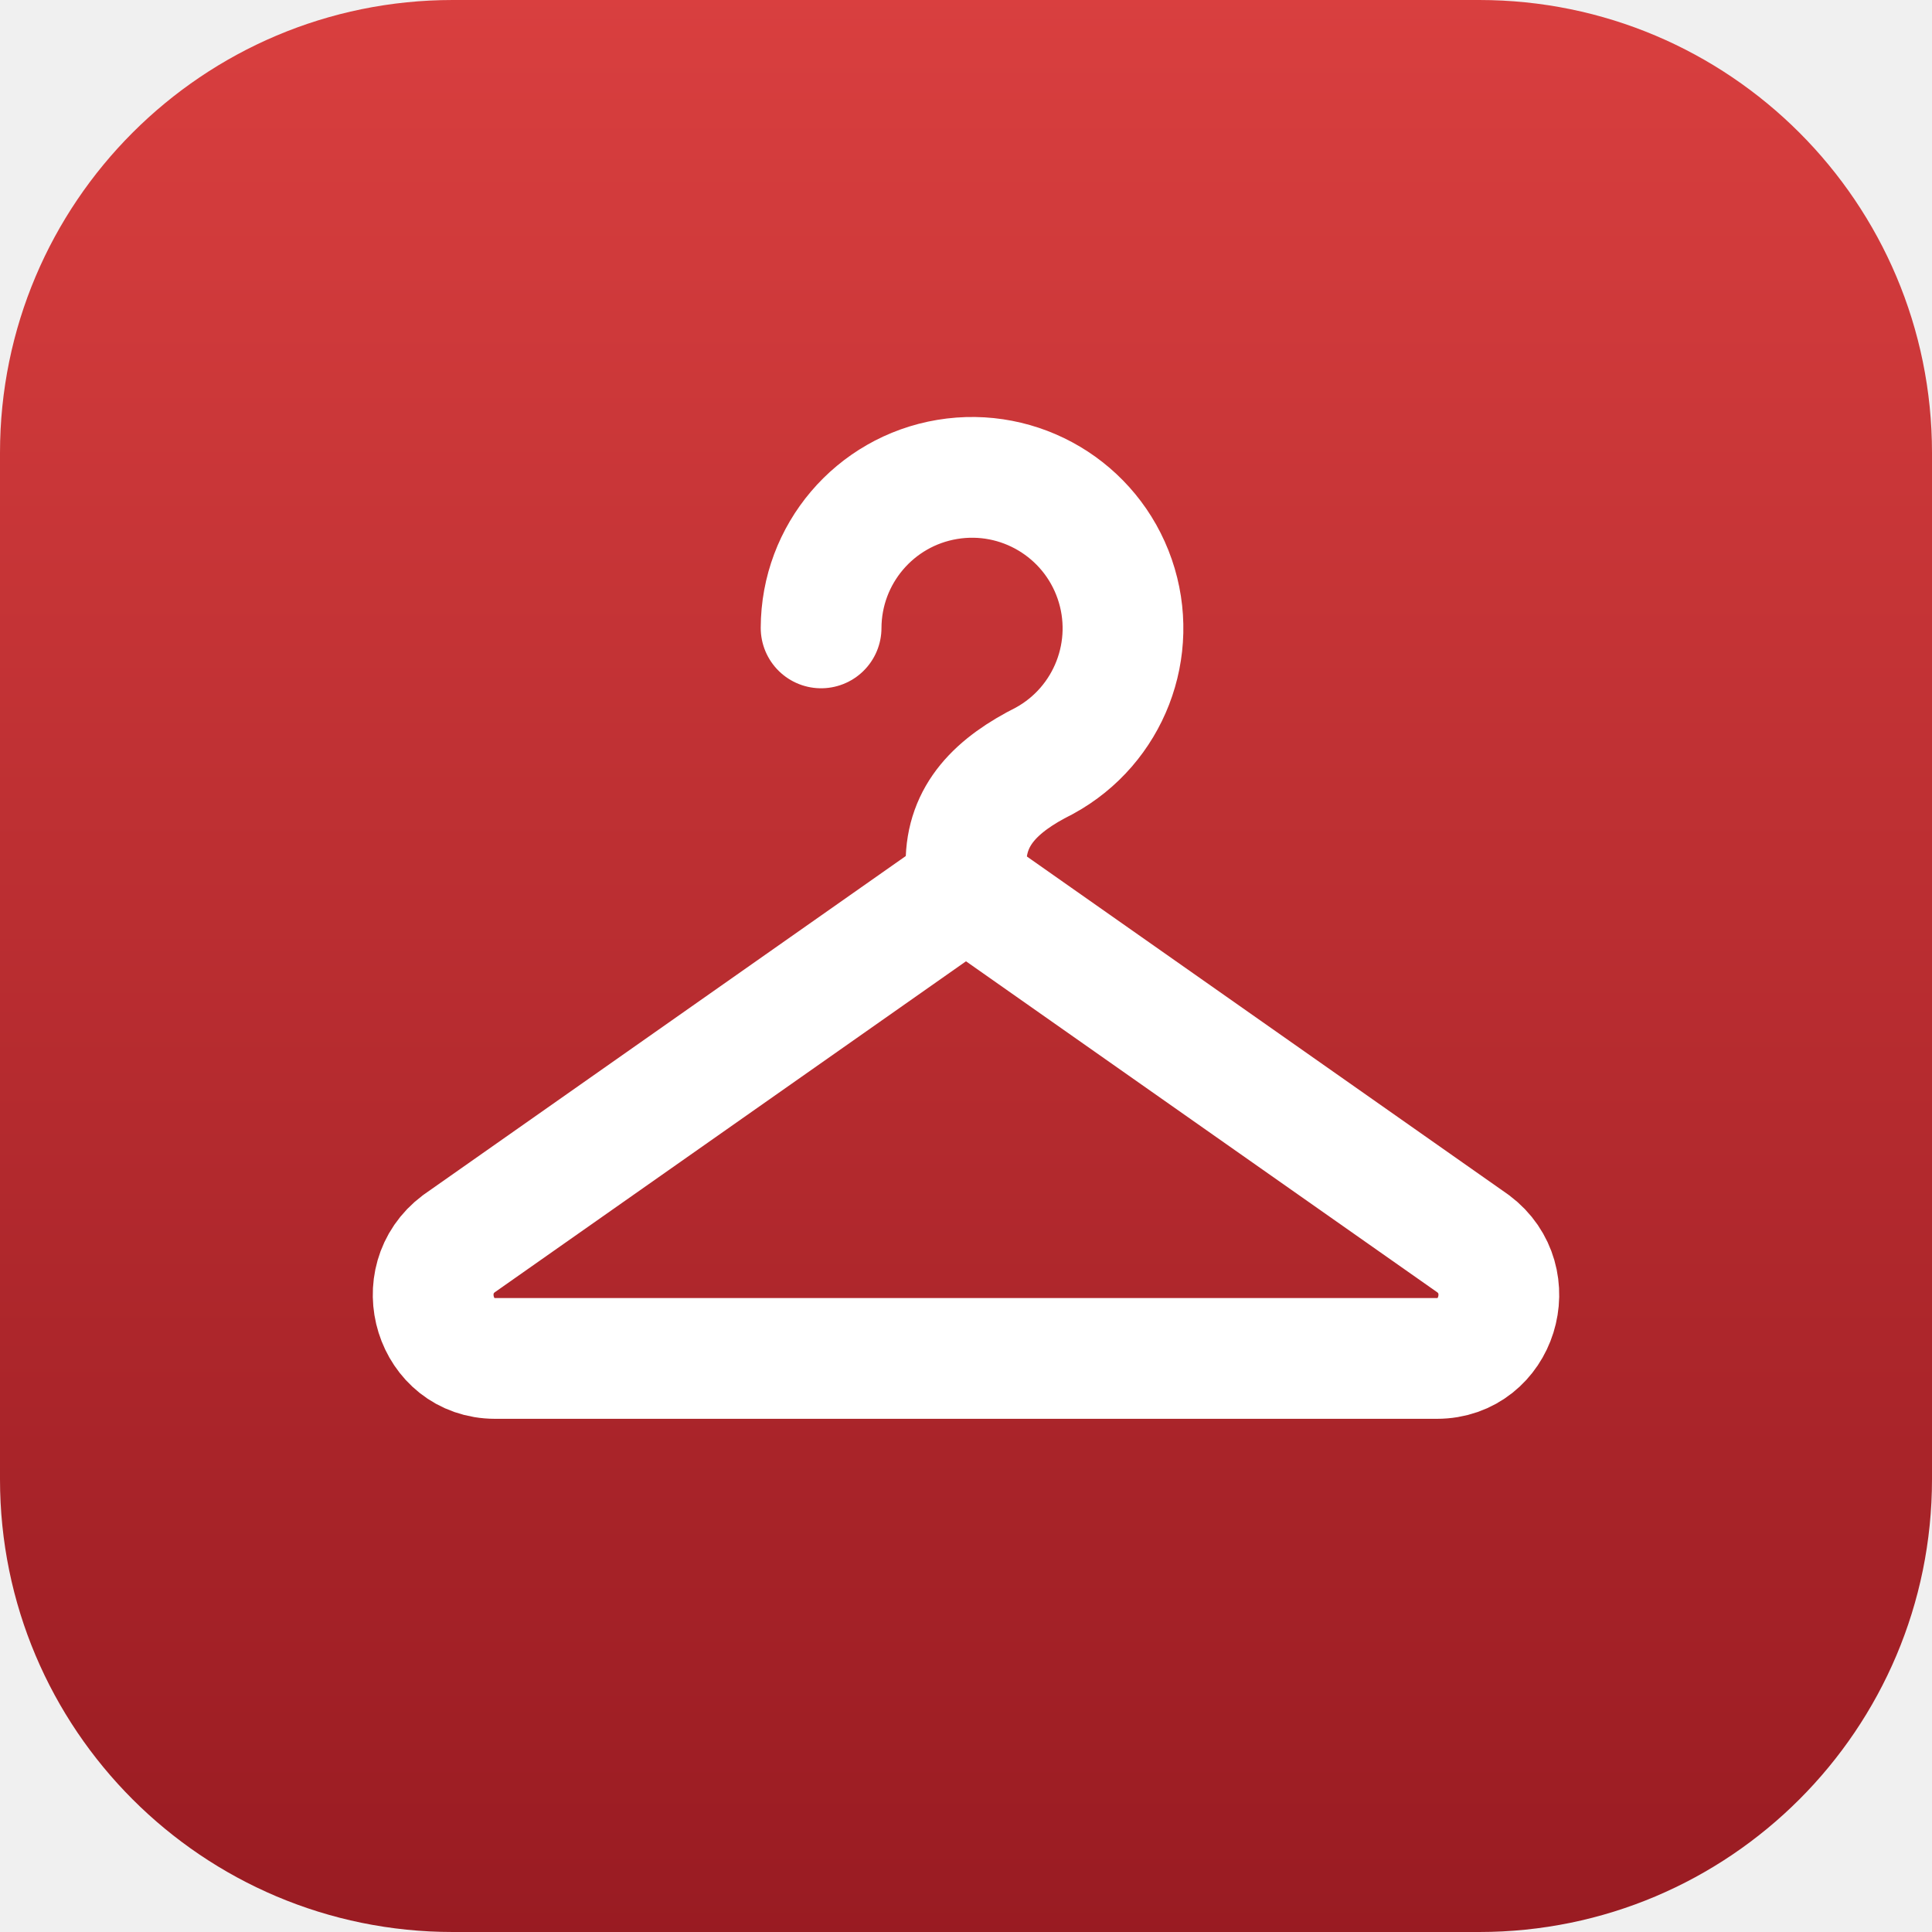
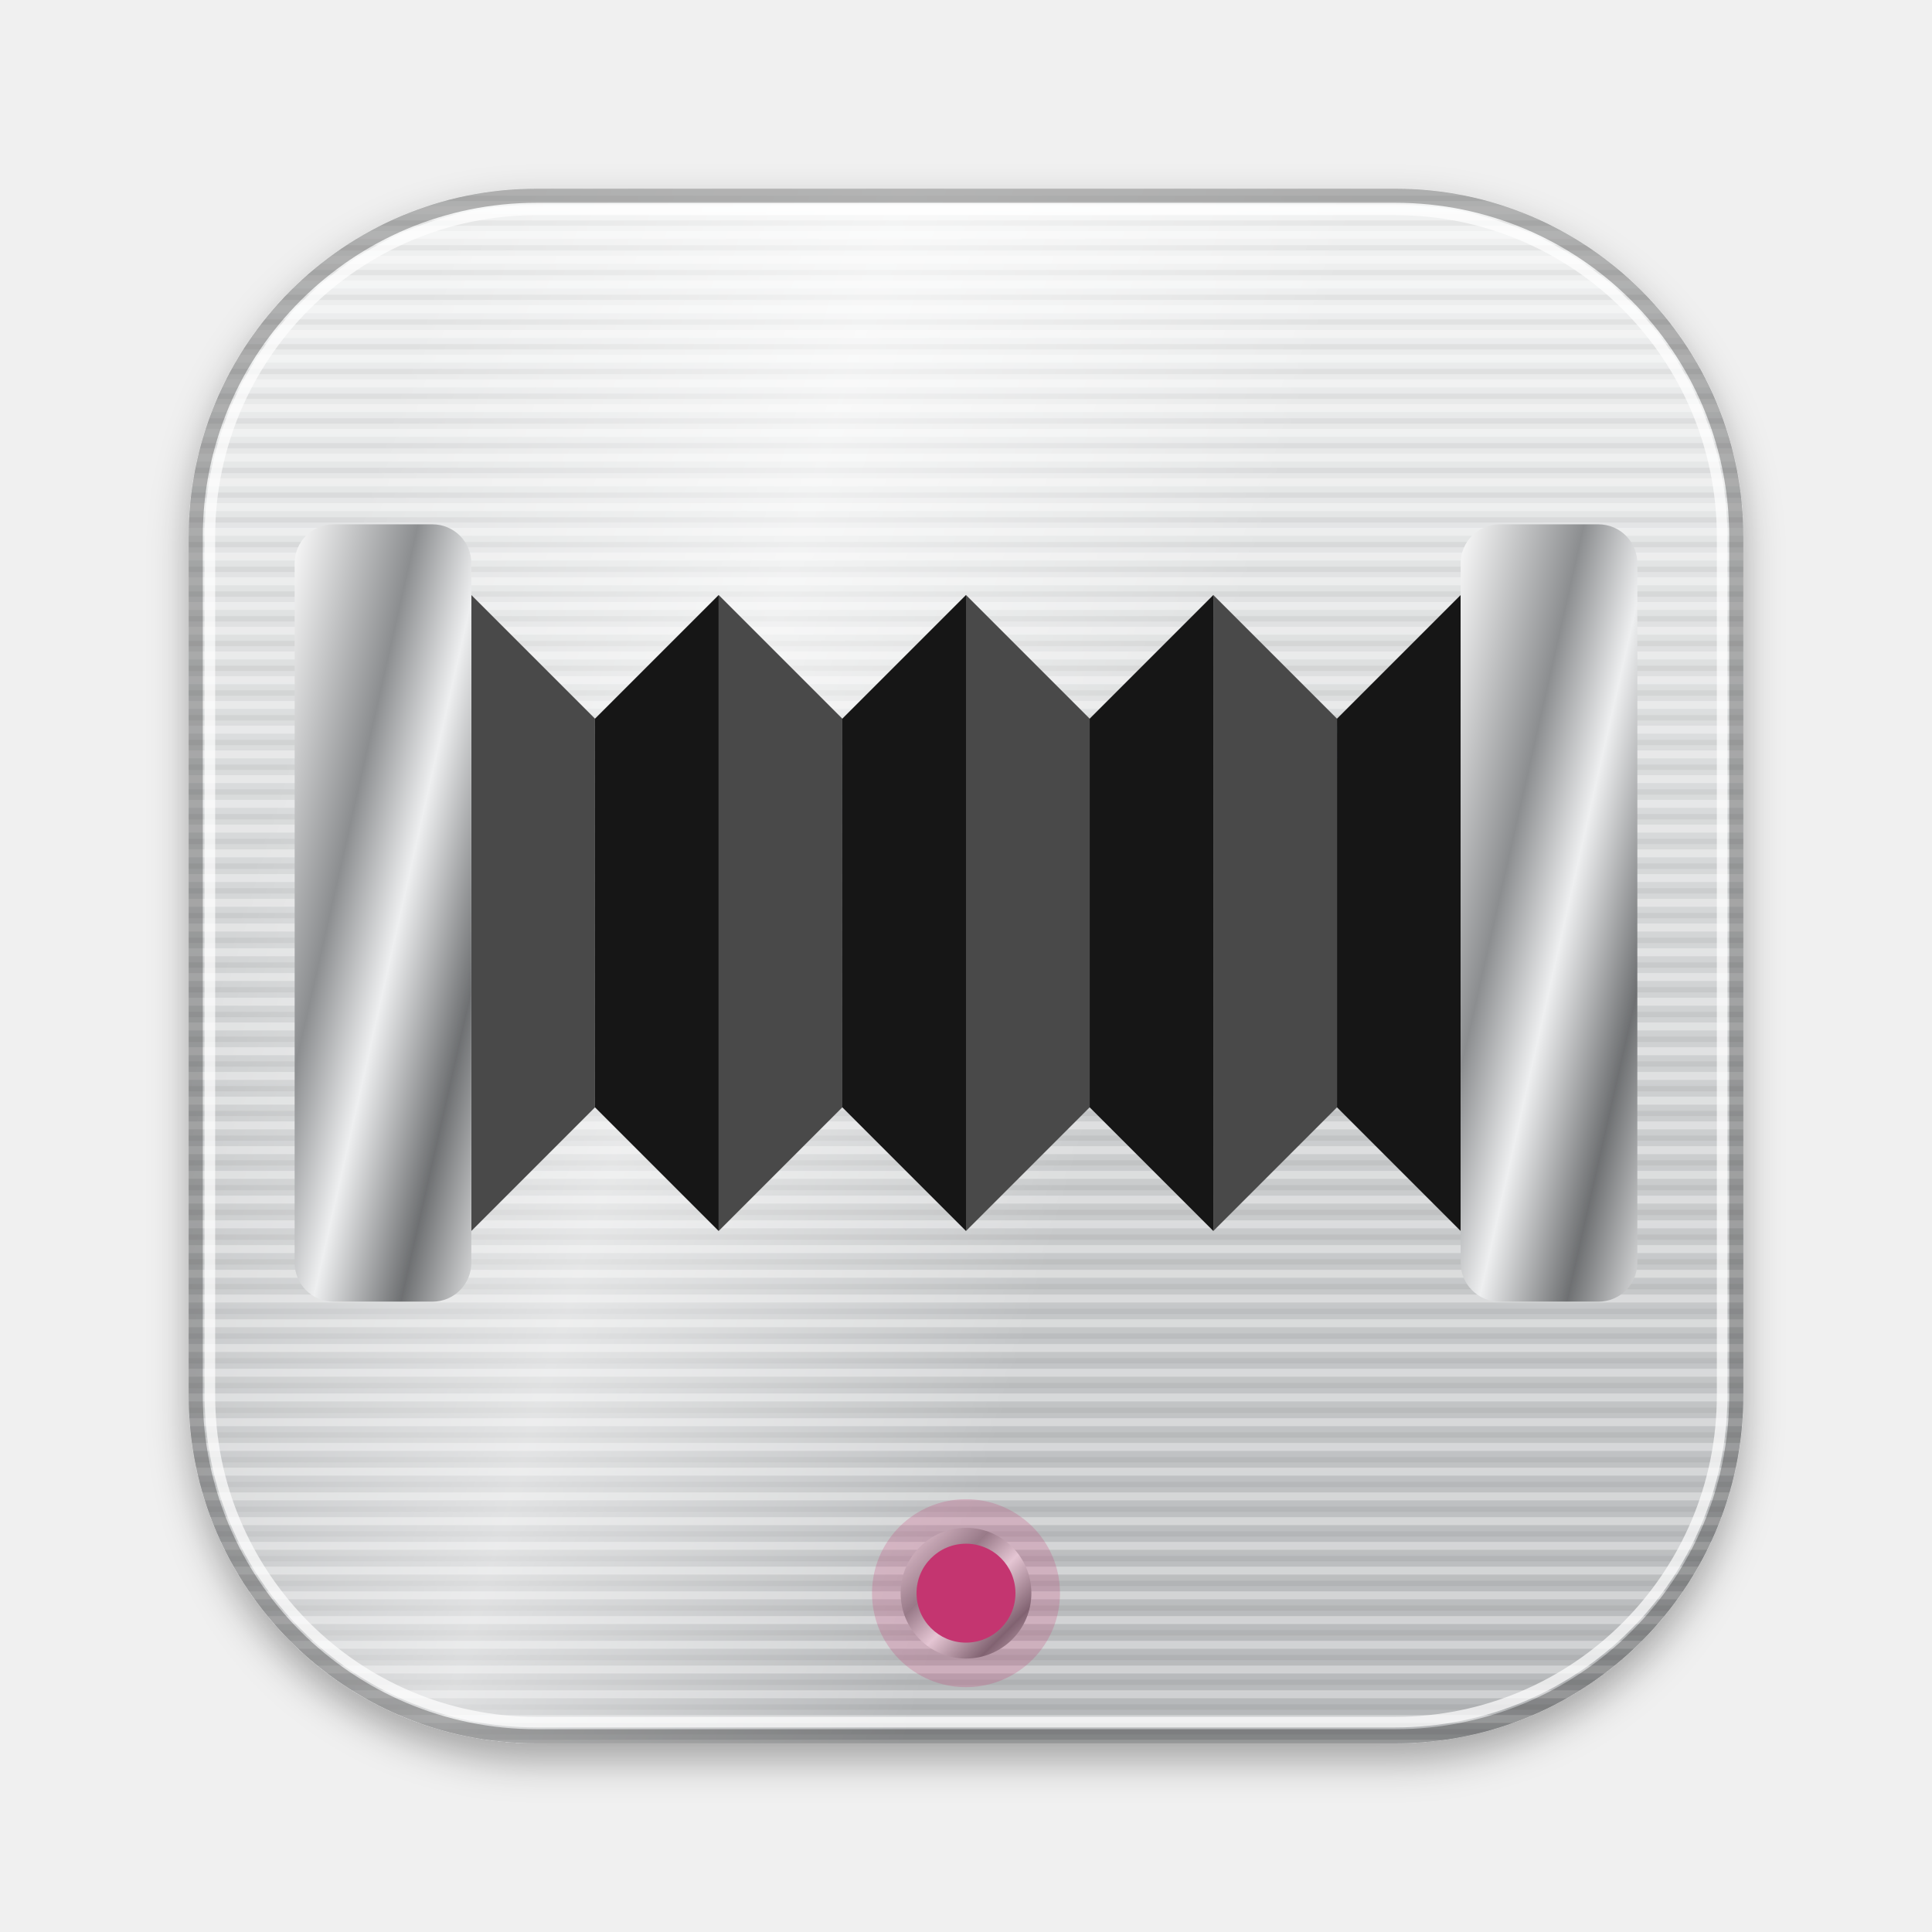
- <svg xmlns="http://www.w3.org/2000/svg" viewBox="0 0 32 32">
+ <svg xmlns="http://www.w3.org/2000/svg" width="1024" height="1024" viewBox="0 0 100 100">
  <defs>
-     <linearGradient id="tile" x2="0" y2="1">
-       <stop stop-color="#d93f3f" />
-       <stop offset="1" stop-color="#991b22" />
+     <linearGradient id="alu" x1="0" y1="0" x2="0" y2="1">
+       <stop offset="0" stop-color="#f1f2f2" />
+       <stop offset=".55" stop-color="#cfd1d2" />
+       <stop offset="1" stop-color="#b6b8ba" />
    </linearGradient>
+     <linearGradient id="sheen" x1="0" y1="0" x2="1" y2=".3">
+       <stop offset=".15" stop-color="#fff" stop-opacity="0" />
+       <stop offset=".42" stop-color="#fff" stop-opacity=".55" />
+       <stop offset=".7" stop-color="#fff" stop-opacity="0" />
+     </linearGradient>
+     <pattern id="brush" width="100" height="1.4" patternUnits="userSpaceOnUse">
+       <rect width="100" height=".45" fill="#fff" fill-opacity=".35" />
+       <rect y=".8" width="100" height=".3" fill="#000" fill-opacity=".05" />
+     </pattern>
+     <linearGradient id="chrome" x1="0" y1="0" x2="1" y2="1">
+       <stop offset="0" stop-color="#fbfbfb" />
+       <stop offset=".35" stop-color="#8c8e90" />
+       <stop offset=".55" stop-color="#eeeff0" />
+       <stop offset=".8" stop-color="#6e7072" />
+       <stop offset="1" stop-color="#d9dadb" />
+     </linearGradient>
+     <radialGradient id="spun" cx=".45" cy=".4" r=".65">
+       <stop offset="0" stop-color="#ffffff" />
+       <stop offset=".45" stop-color="#c9cbcd" />
+       <stop offset=".8" stop-color="#8f9193" />
+       <stop offset="1" stop-color="#b8babc" />
+     </radialGradient>
+     <radialGradient id="face" cx=".5" cy="1.1" r="1">
+       <stop offset="0" stop-color="#e2ddcf" />
+       <stop offset=".7" stop-color="#f4f2eb" />
+     </radialGradient>
+     <radialGradient id="glass" cx=".38" cy=".32" r=".7">
+       <stop offset="0" stop-color="#4a5566" />
+       <stop offset=".35" stop-color="#151a22" />
+       <stop offset="1" stop-color="#05070a" />
+     </radialGradient>
+     <filter id="drop" x="-20%" y="-20%" width="140%" height="150%">
+       <feGaussianBlur in="SourceAlpha" stdDeviation="1" />
+       <feOffset dy=".9" />
+       <feComponentTransfer>
+         <feFuncA type="linear" slope=".32" />
+       </feComponentTransfer>
+       <feMerge>
+         <feMergeNode />
+         <feMergeNode in="SourceGraphic" />
+       </feMerge>
+     </filter>
  </defs>
-   <rect width="32" height="32" rx="7.5" fill="url(#tile)" />
-   <path d="M13.6 10.4a2.5 2.5 0 1 1 3.7 2.2c-.8.4-1.3.9-1.3 1.7v.4" fill="none" stroke="#fff" stroke-width="2" stroke-linecap="round" />
-   <path d="M16 14.7 7.6 20.6c-.8.6-.4 1.9.6 1.9h15.6c1 0 1.4-1.3.6-1.9L16 14.7Z" fill="none" stroke="#fff" stroke-width="2" stroke-linejoin="round" />
+   <g filter="url(#drop)">
+     <g transform="translate(50 50) scale(0.91443) translate(-50 -50)">
+       <rect x="6" y="6" width="88" height="88" rx="19.7" fill="url(#alu)" />
+       <rect x="6" y="6" width="88" height="88" rx="19.7" fill="url(#brush)" />
+       <rect x="6" y="6" width="88" height="88" rx="19.7" fill="url(#sheen)" />
+       <rect x="6.4" y="6.4" width="87.2" height="87.2" rx="19.3" fill="none" stroke="#000" stroke-opacity=".28" stroke-width=".8" />
+       <rect x="7.2" y="7.2" width="85.6" height="85.6" rx="18.5" fill="none" stroke="#fff" stroke-opacity=".7" stroke-width=".6" />
+       <g transform="translate(0 5)">
+         <path d="M22 24L29 31L29 53L22 60Z" fill="#4a4a4a" />
+         <path d="M29 31L36 24L36 60L29 53Z" fill="#161616" />
+         <path d="M36 24L43 31L43 53L36 60Z" fill="#4a4a4a" />
+         <path d="M43 31L50 24L50 60L43 53Z" fill="#161616" />
+         <path d="M50 24L57 31L57 53L50 60Z" fill="#4a4a4a" />
+         <path d="M57 31L64 24L64 60L57 53Z" fill="#161616" />
+         <path d="M64 24L71 31L71 53L64 60Z" fill="#4a4a4a" />
+         <path d="M71 31L78 24L78 60L71 53Z" fill="#161616" />
+         <rect x="12" y="20" width="10" height="44" rx="2.2" fill="url(#chrome)" />
+         <rect x="78" y="20" width="10" height="44" rx="2.2" fill="url(#chrome)" />
+       </g>
+       <circle cx="50" cy="85.5" r="3.7" fill="url(#chrome)" />
+       <circle cx="50" cy="85.5" r="5.32" fill="#c4366f" fill-opacity=".22" />
+       <circle cx="50" cy="85.5" r="2.8" fill="#c4366f" />
+     </g>
+   </g>
</svg>
